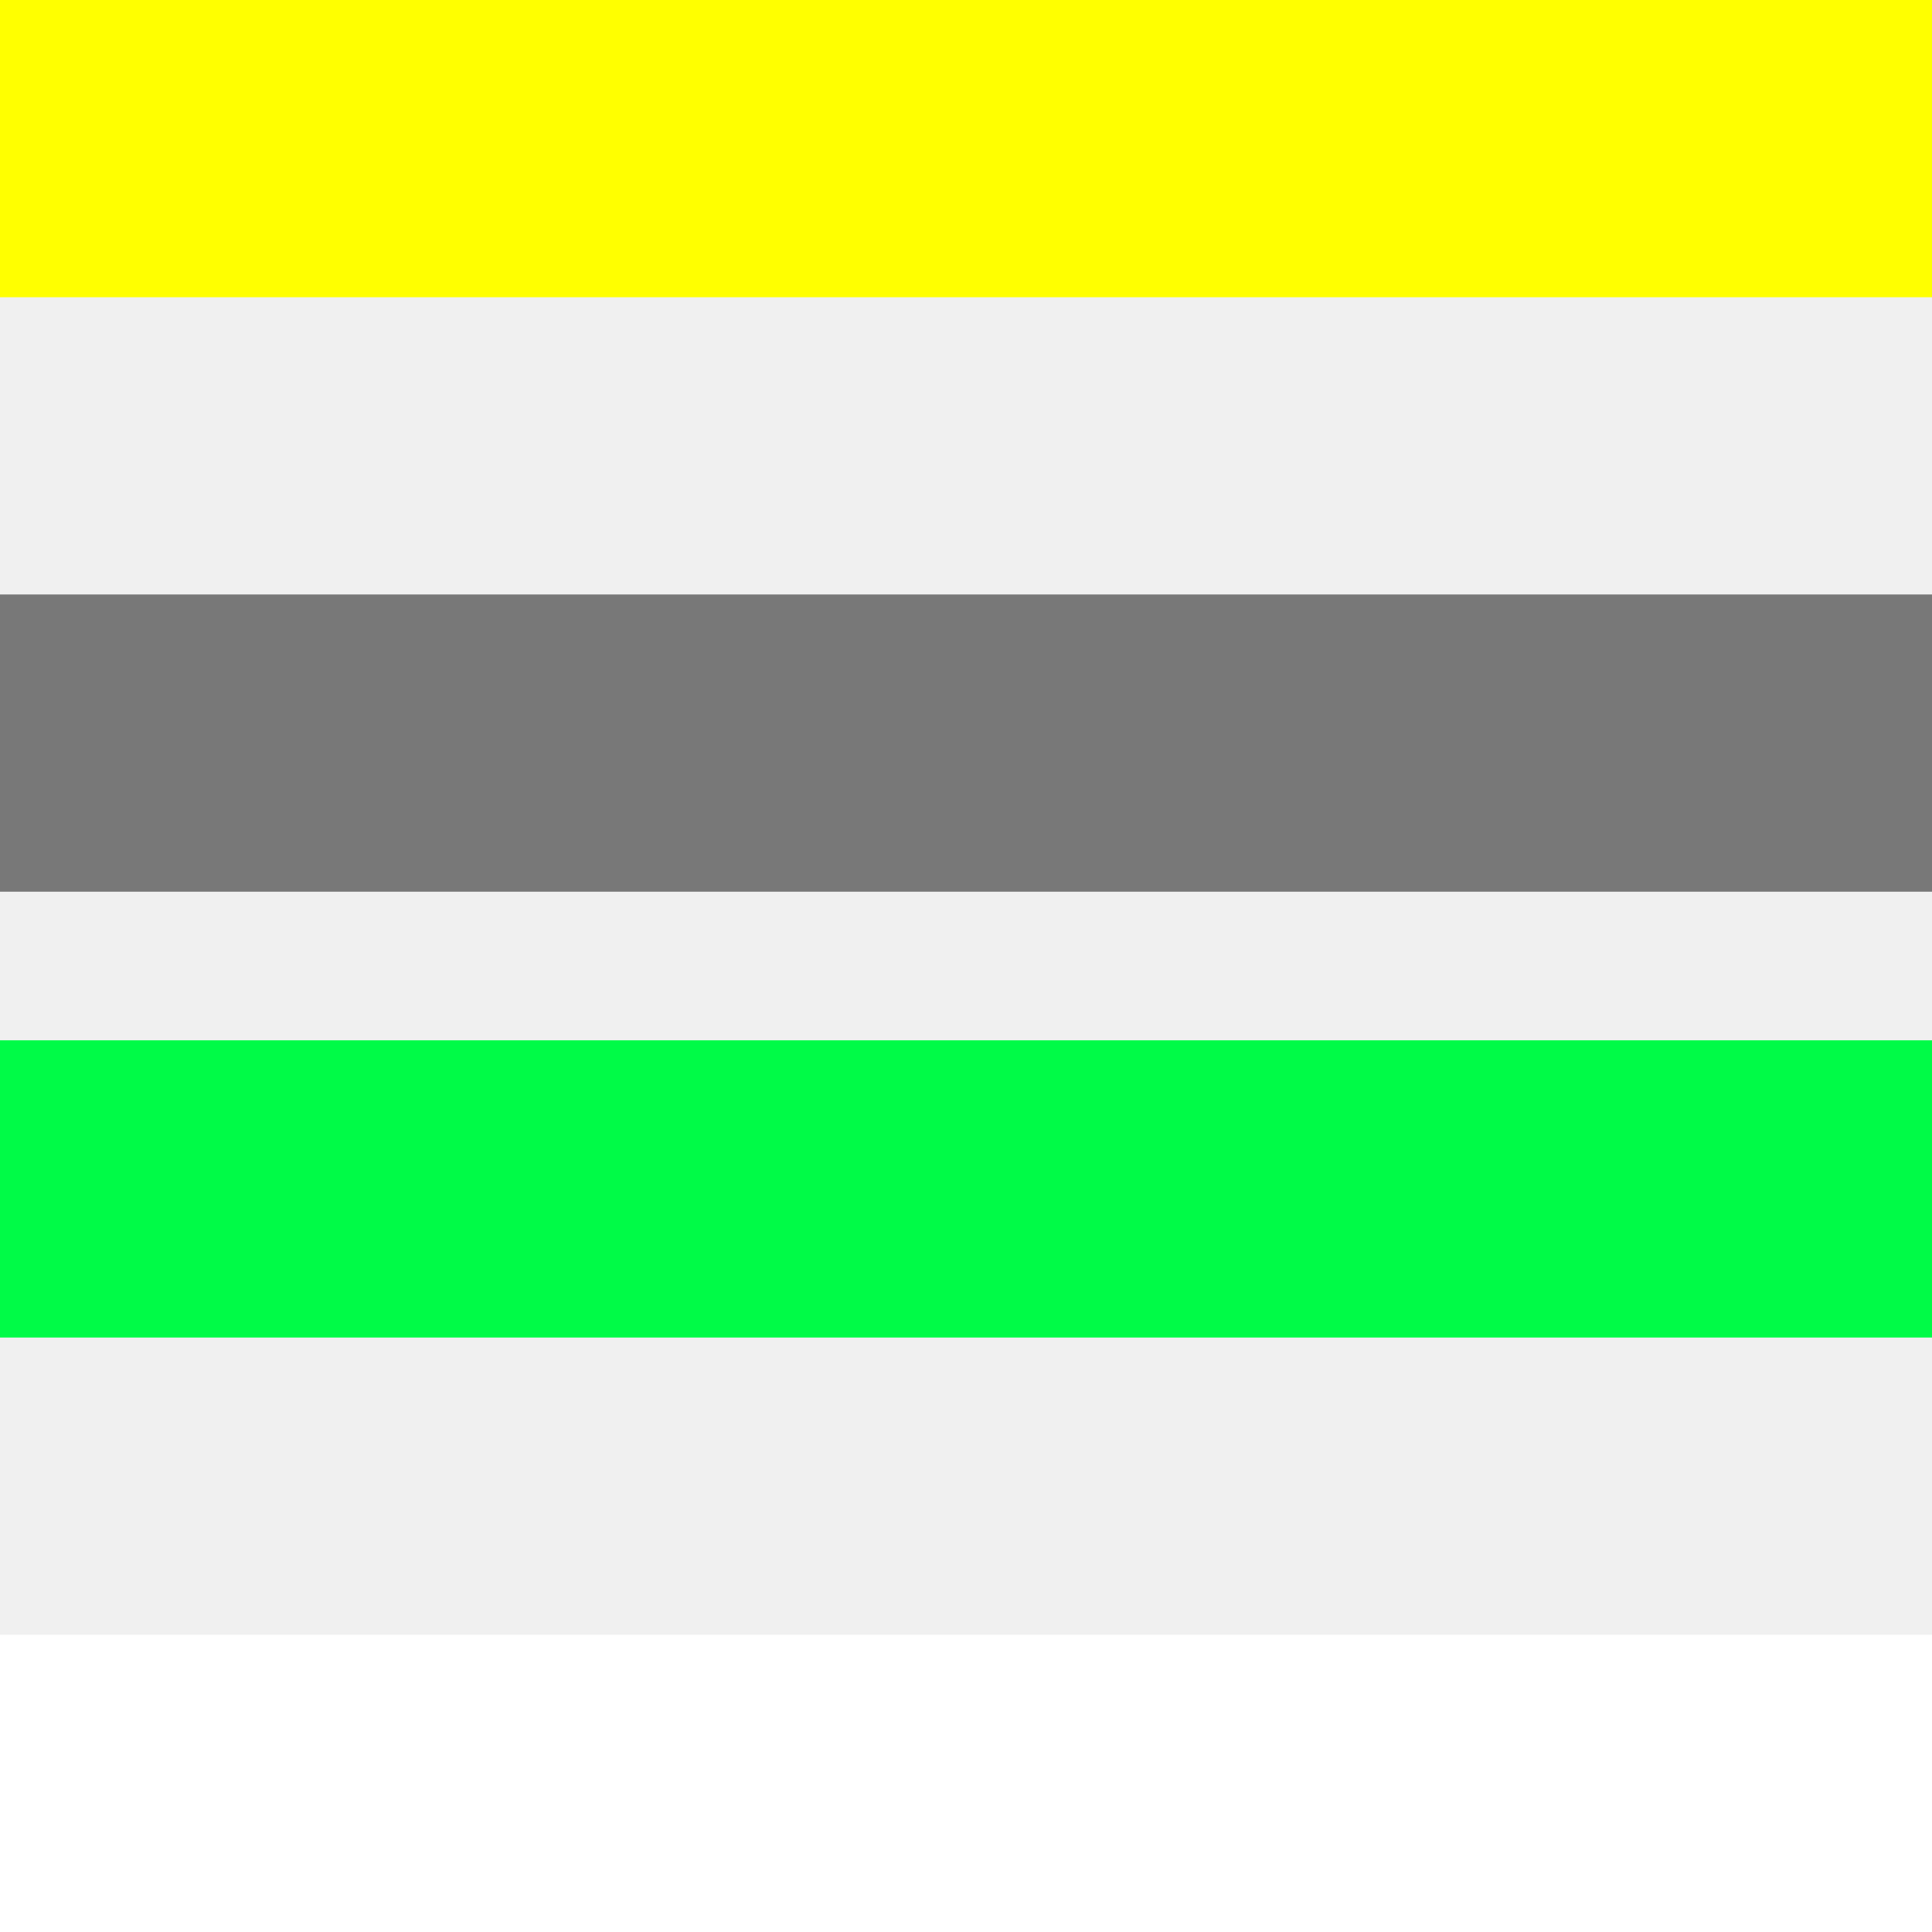
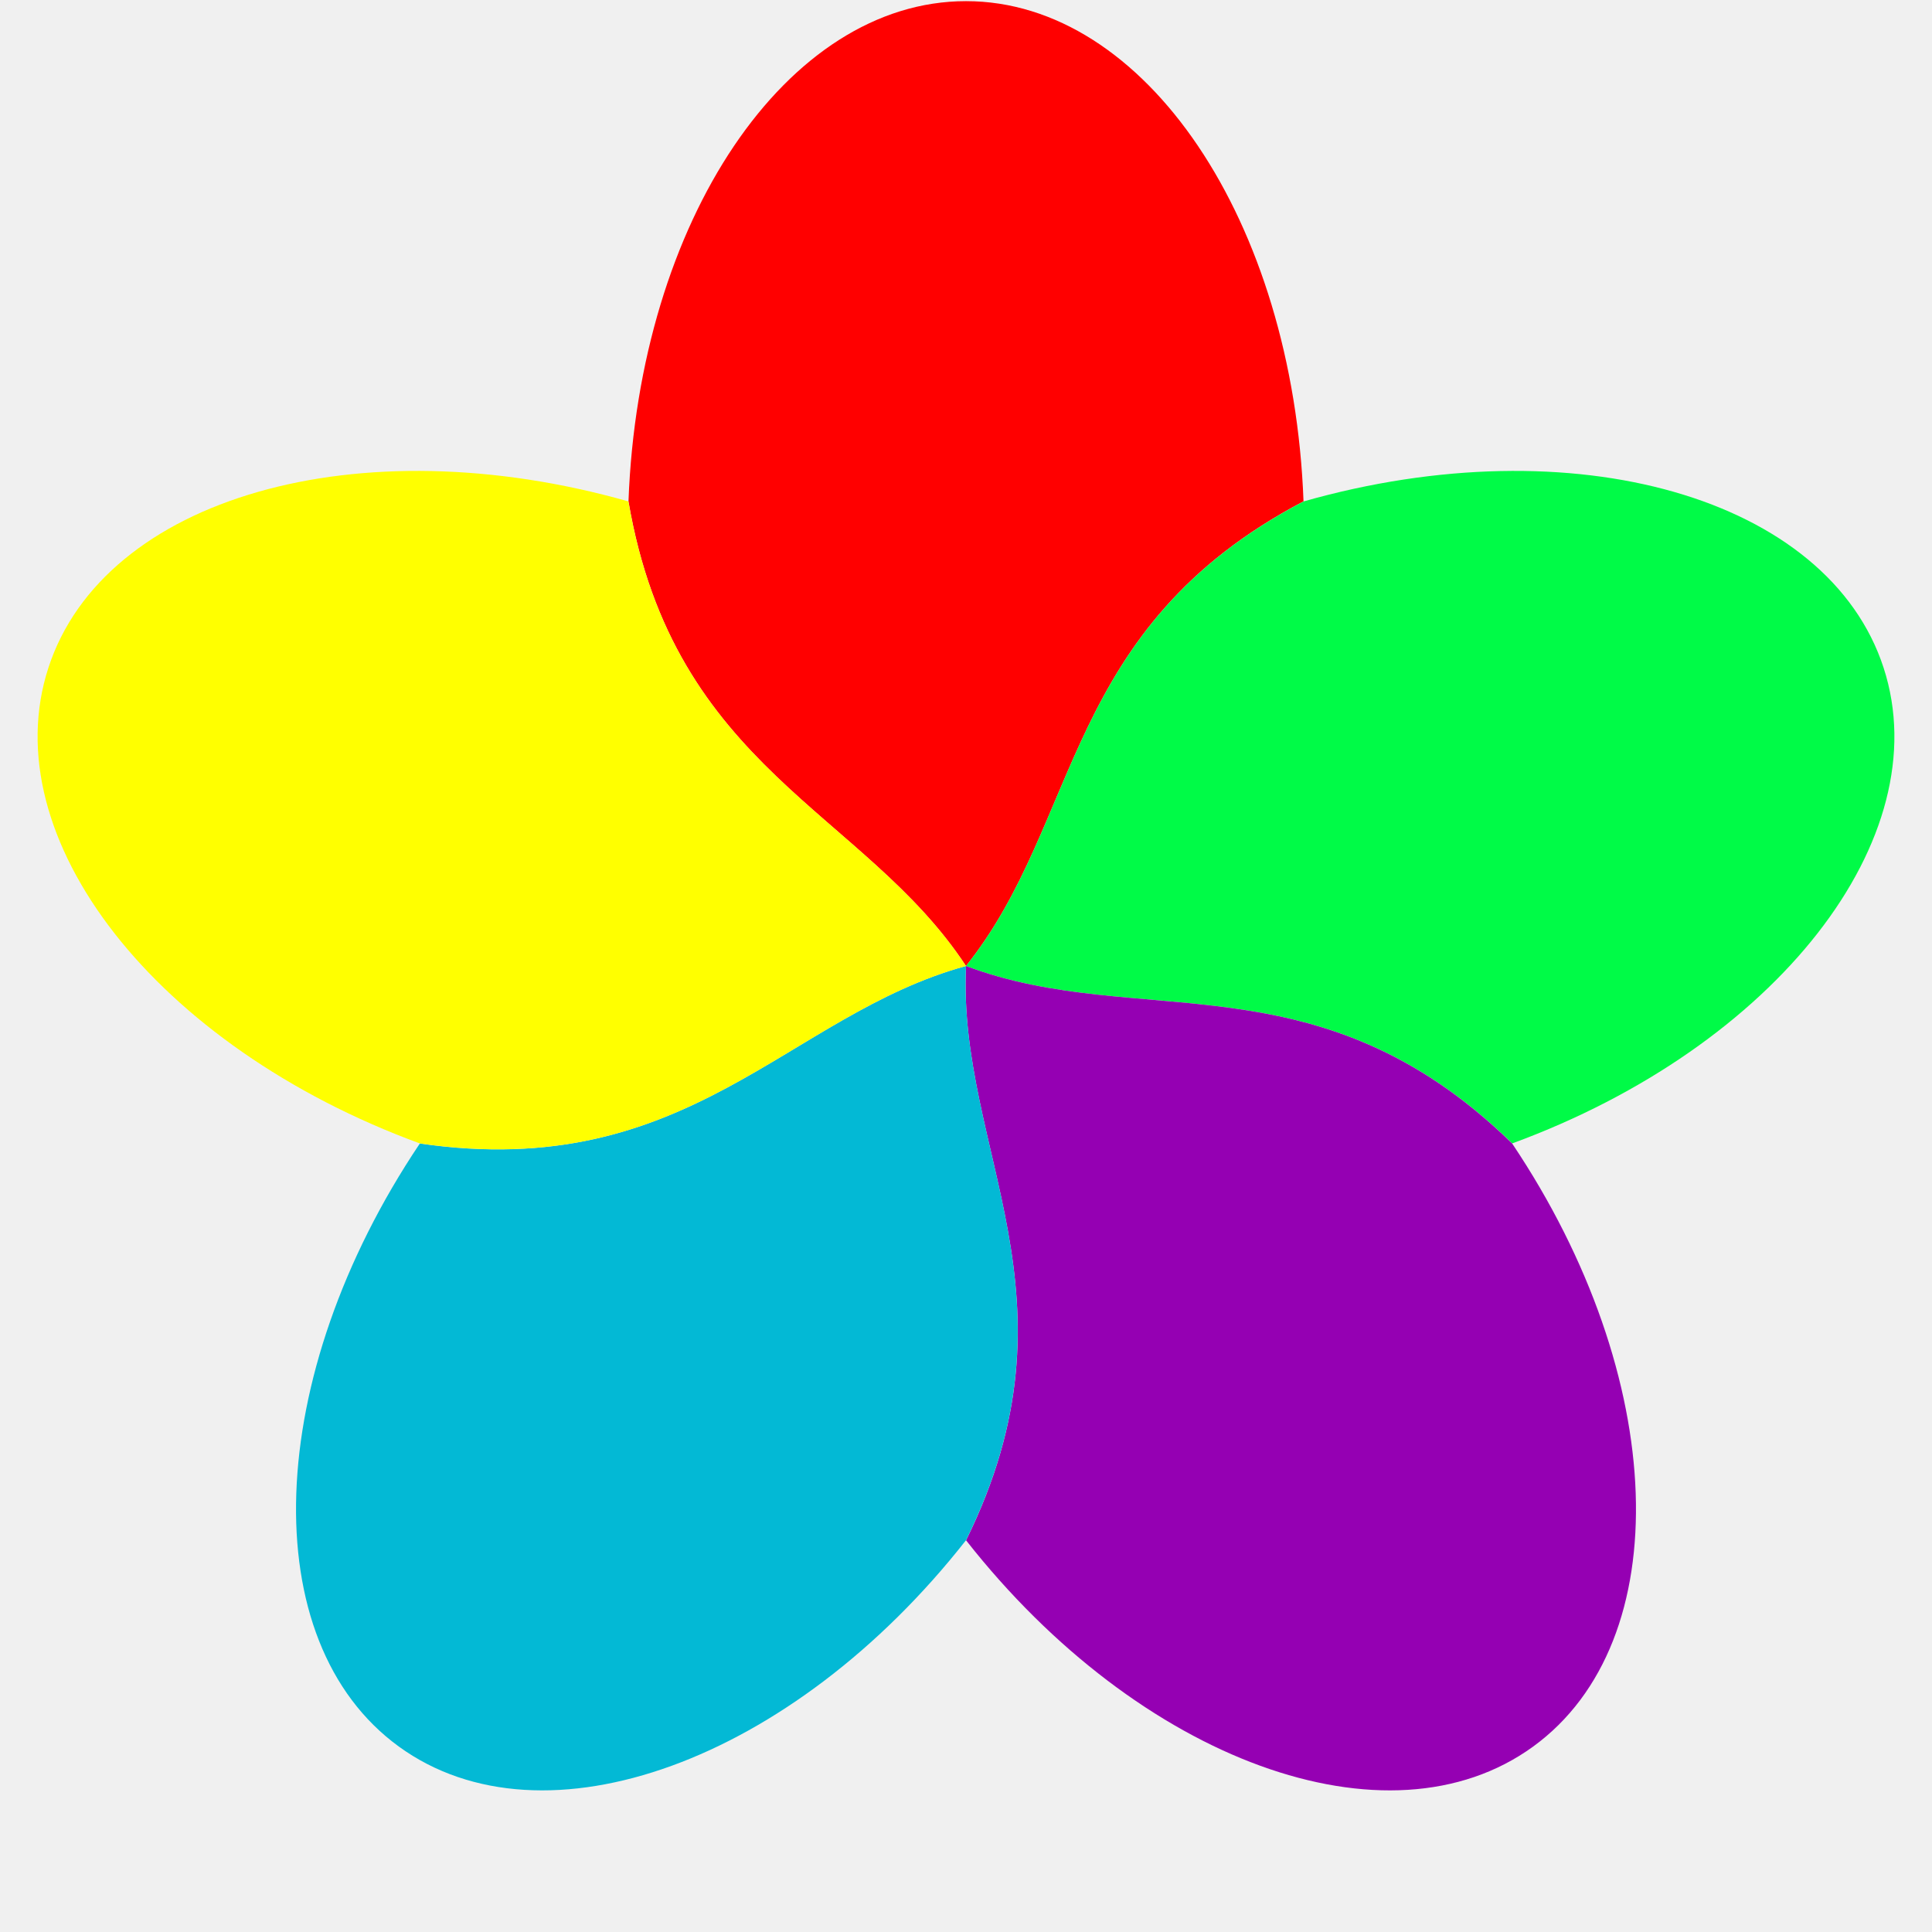
- <svg xmlns="http://www.w3.org/2000/svg" viewBox="0 0 13 13">
-   <rect x="0" y="11" width="13" height="2" fill="#ffffff" />
-   <rect x="0" y="7" width="13" height="2" fill="#00fb47" />
-   <rect x="0" y="4" width="13" height="2" fill="#787878" />
-   <rect x="0" y="0" width="13" height="2" fill="#ffff00" />
+ <svg xmlns="http://www.w3.org/2000/svg" viewBox="0 0 20 20">
+   <defs>
+     <path id="petal" d="M10 10 C8.944 8.395 6.98 7.967 6.506 5.19 A3.5 5.5 0 0 1 13.494 5.19 C11 6.5 11.2 8.5 10 10Z" />
+   </defs>
+   <use href="#petal" fill="#ff0000" />
+   <use href="#petal" fill="#00fb47" transform="rotate(72 10 10)" />
+   <use href="#petal" fill="#9500b3" transform="rotate(144 10 10)" />
+   <use href="#petal" fill="#03b9d5" transform="rotate(216 10 10)" />
+   <use href="#petal" fill="#ffff00" transform="rotate(288 10 10)" />
</svg>
